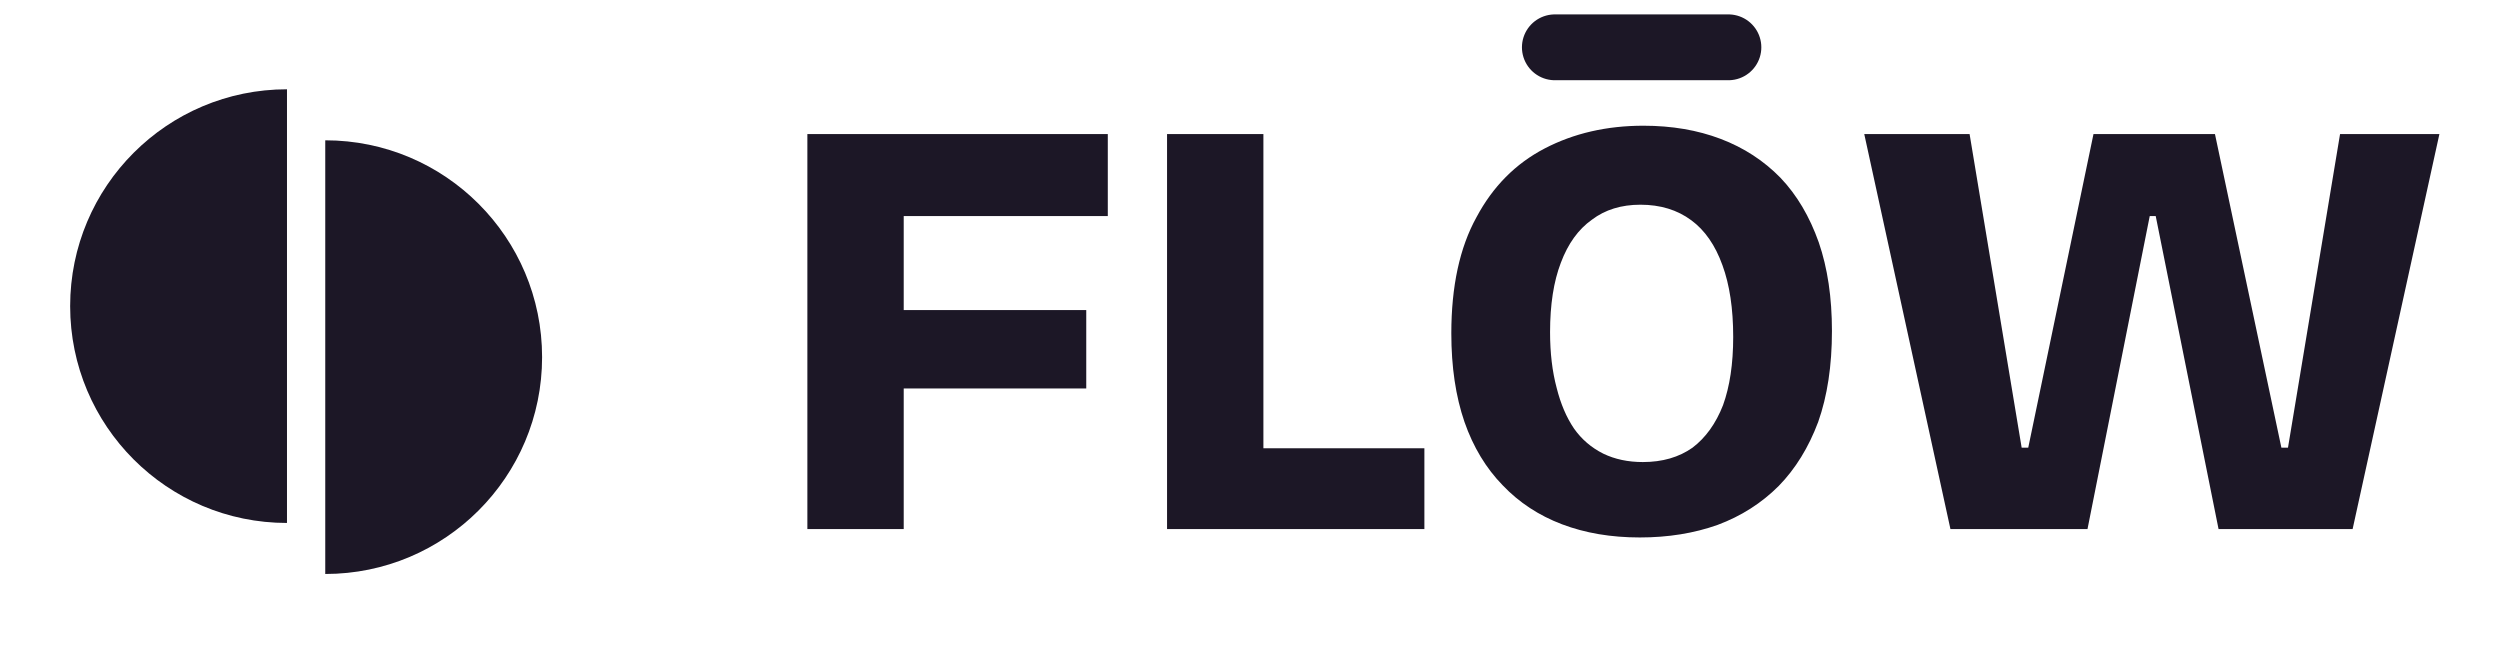
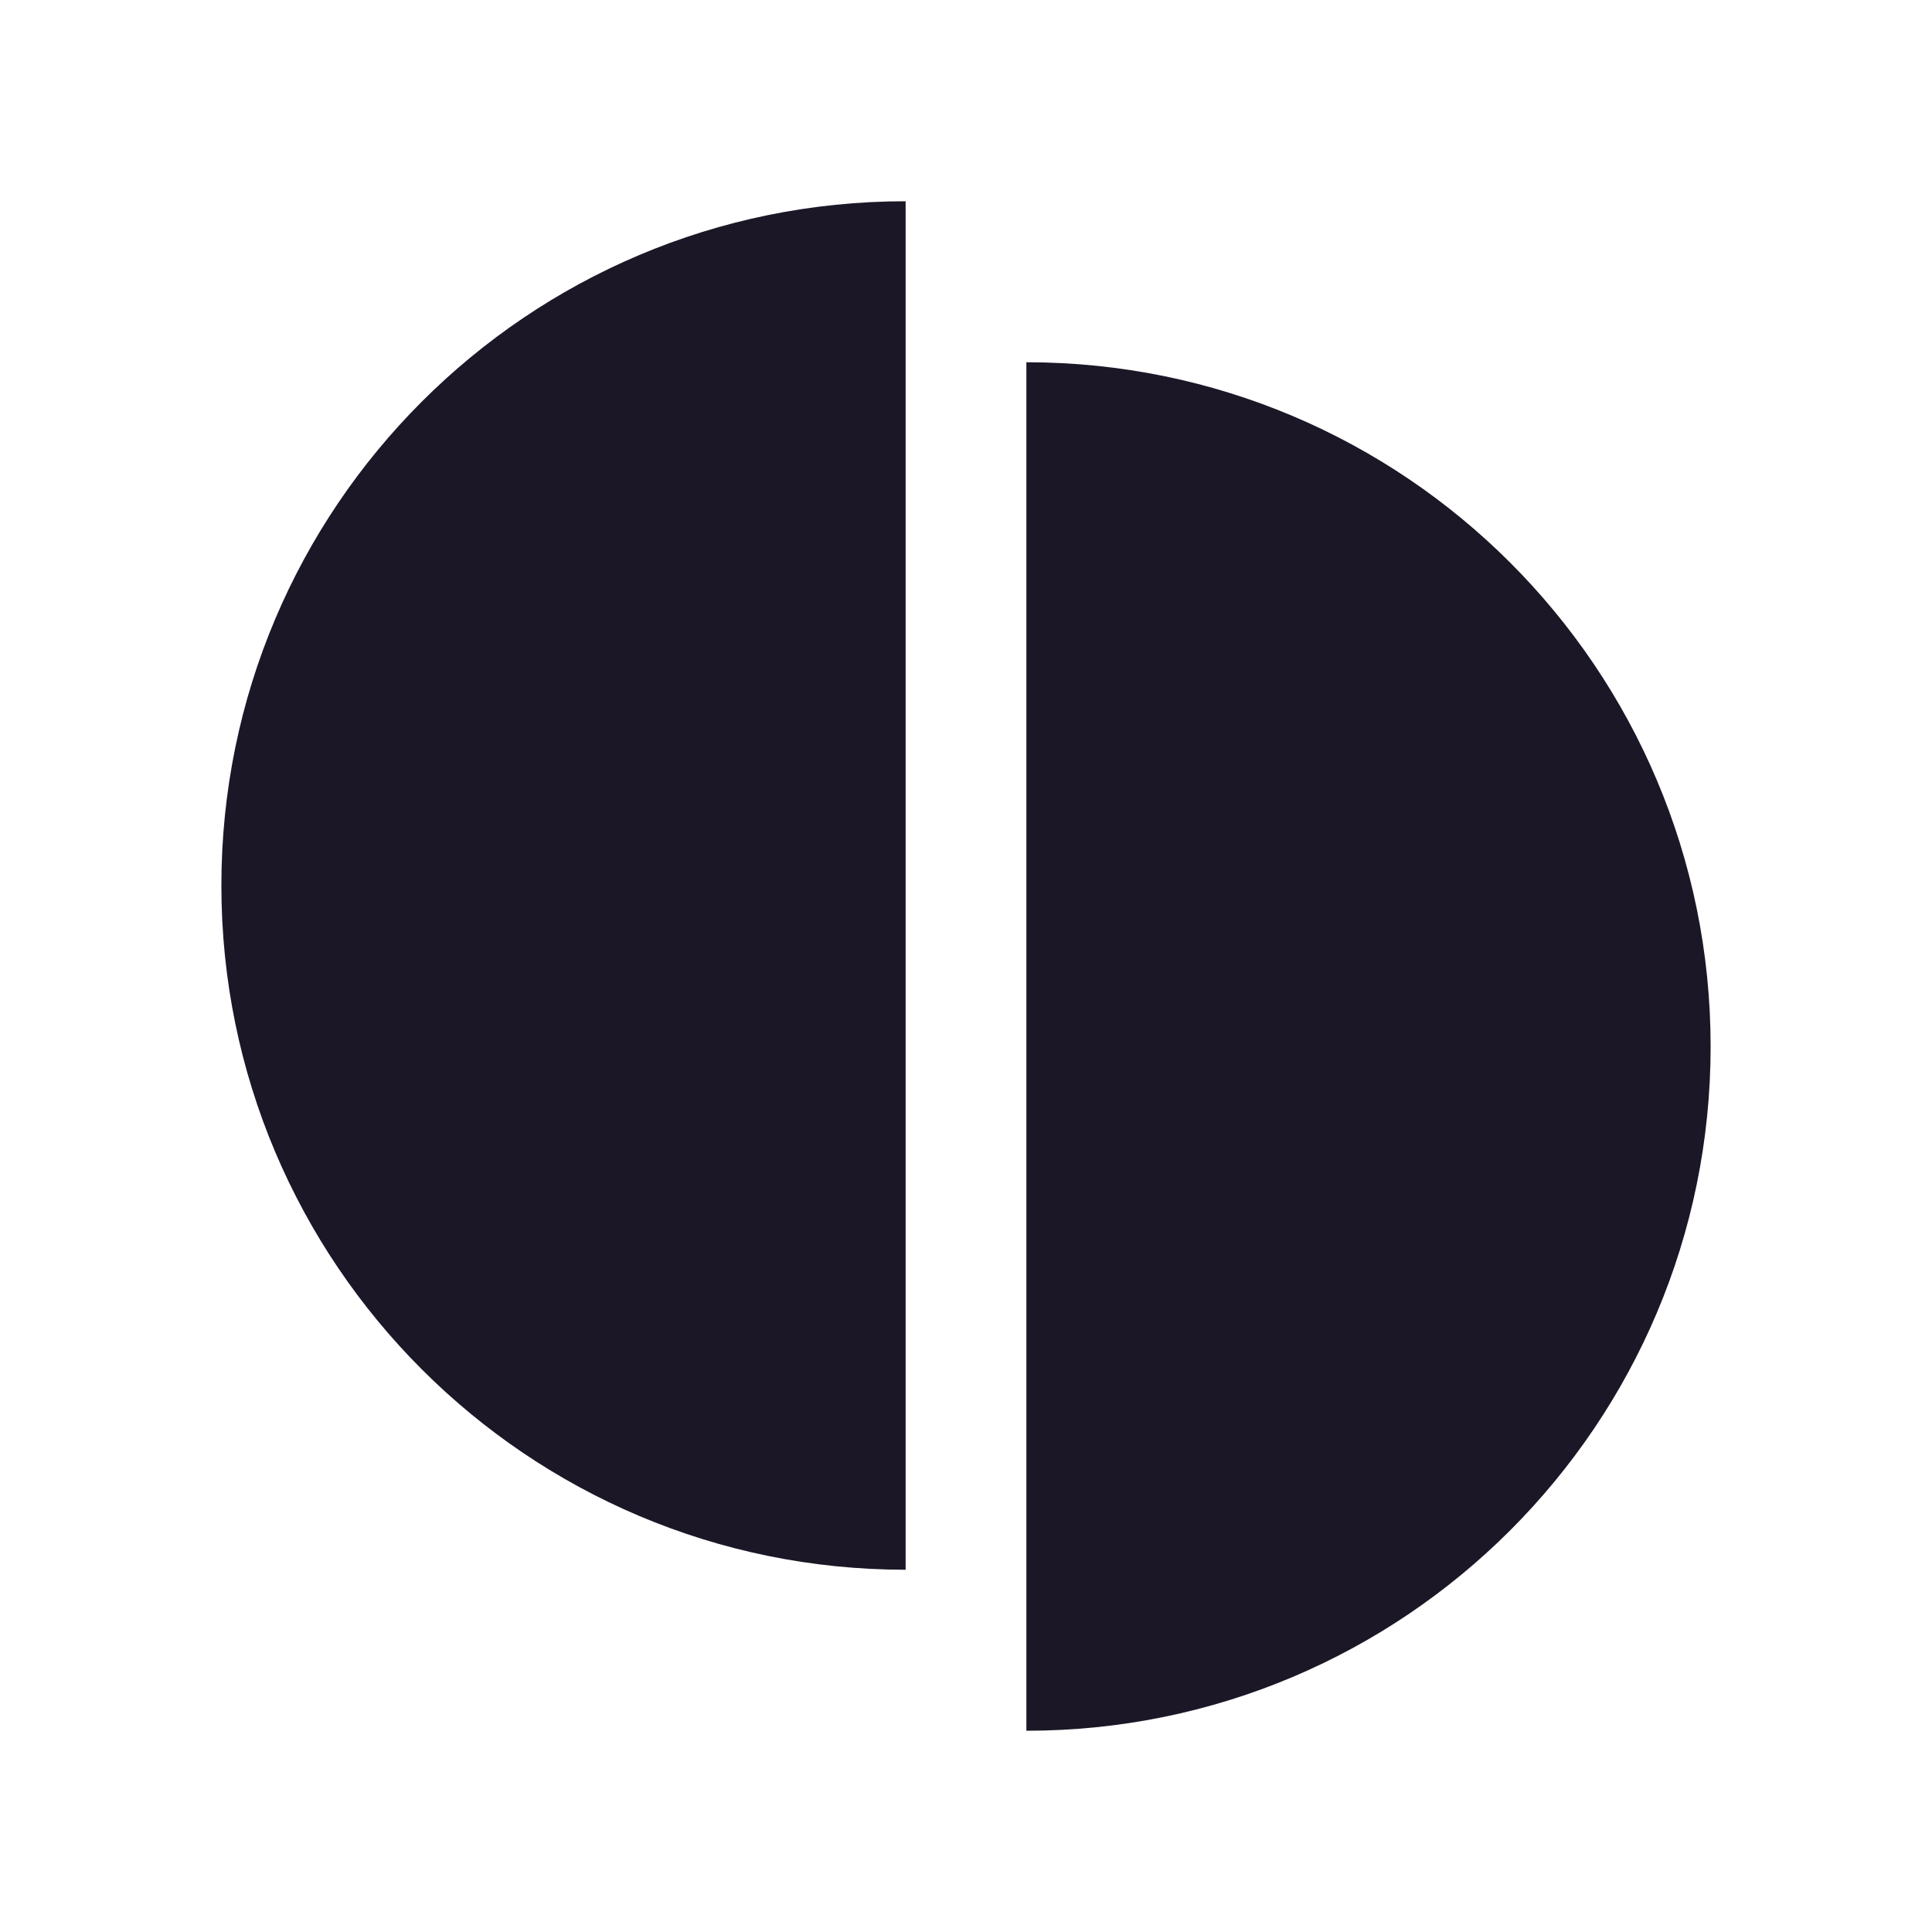
- <svg xmlns="http://www.w3.org/2000/svg" viewBox="0 -2 196 51" width="784" height="204">
+ <svg xmlns="http://www.w3.org/2000/svg" viewBox="0 0 48 48" width="384" height="384">
  <path d="M22.5 5 A17 17 0 0 0 22.5 39 Z" fill="#1C1726" />
  <path d="M25.5 9 A17 17 0 0 1 25.5 43 Z" fill="#1C1726" />
-   <g transform="translate(60.06 39.48) scale(0.04692)">
-     <path d="M69 0L69 -660L571 -660L571 -523L230 -523L230 -366L535 -366L535 -235L230 -235L230 0ZM670 0L670 -660L831 -660L831 -135L1100 -135L1100 0ZM1460 14Q1388 14 1330 -8Q1272 -30 1231 -73Q1189 -116 1167 -179Q1145 -243 1145 -327Q1145 -445 1187 -521Q1228 -598 1301 -636Q1374 -674 1466 -674Q1537 -674 1595 -652Q1653 -630 1695 -587Q1736 -544 1759 -479Q1781 -415 1781 -331Q1781 -244 1758 -179Q1734 -115 1692 -72Q1649 -29 1590 -7Q1531 14 1460 14ZM1465 -112Q1514 -112 1548 -136Q1581 -161 1599 -207Q1616 -254 1616 -321Q1616 -392 1598 -441Q1580 -491 1546 -516Q1511 -542 1461 -542Q1413 -542 1380 -517Q1346 -493 1328 -445Q1310 -398 1310 -329Q1310 -277 1321 -236Q1331 -196 1350 -168Q1369 -141 1399 -126Q1428 -112 1465 -112ZM1979 0L1835 -660L2011 -660L2098 -136L2109 -136L2218 -660L2421 -660L2532 -136L2543 -136L2630 -660L2796 -660L2651 0L2427 0L2322 -523L2312 -523L2208 0Z" fill="#1C1726" />
-     <path d="M1318 -805 H1608" stroke="#1C1726" stroke-width="110" stroke-linecap="round" />
-   </g>
</svg>
